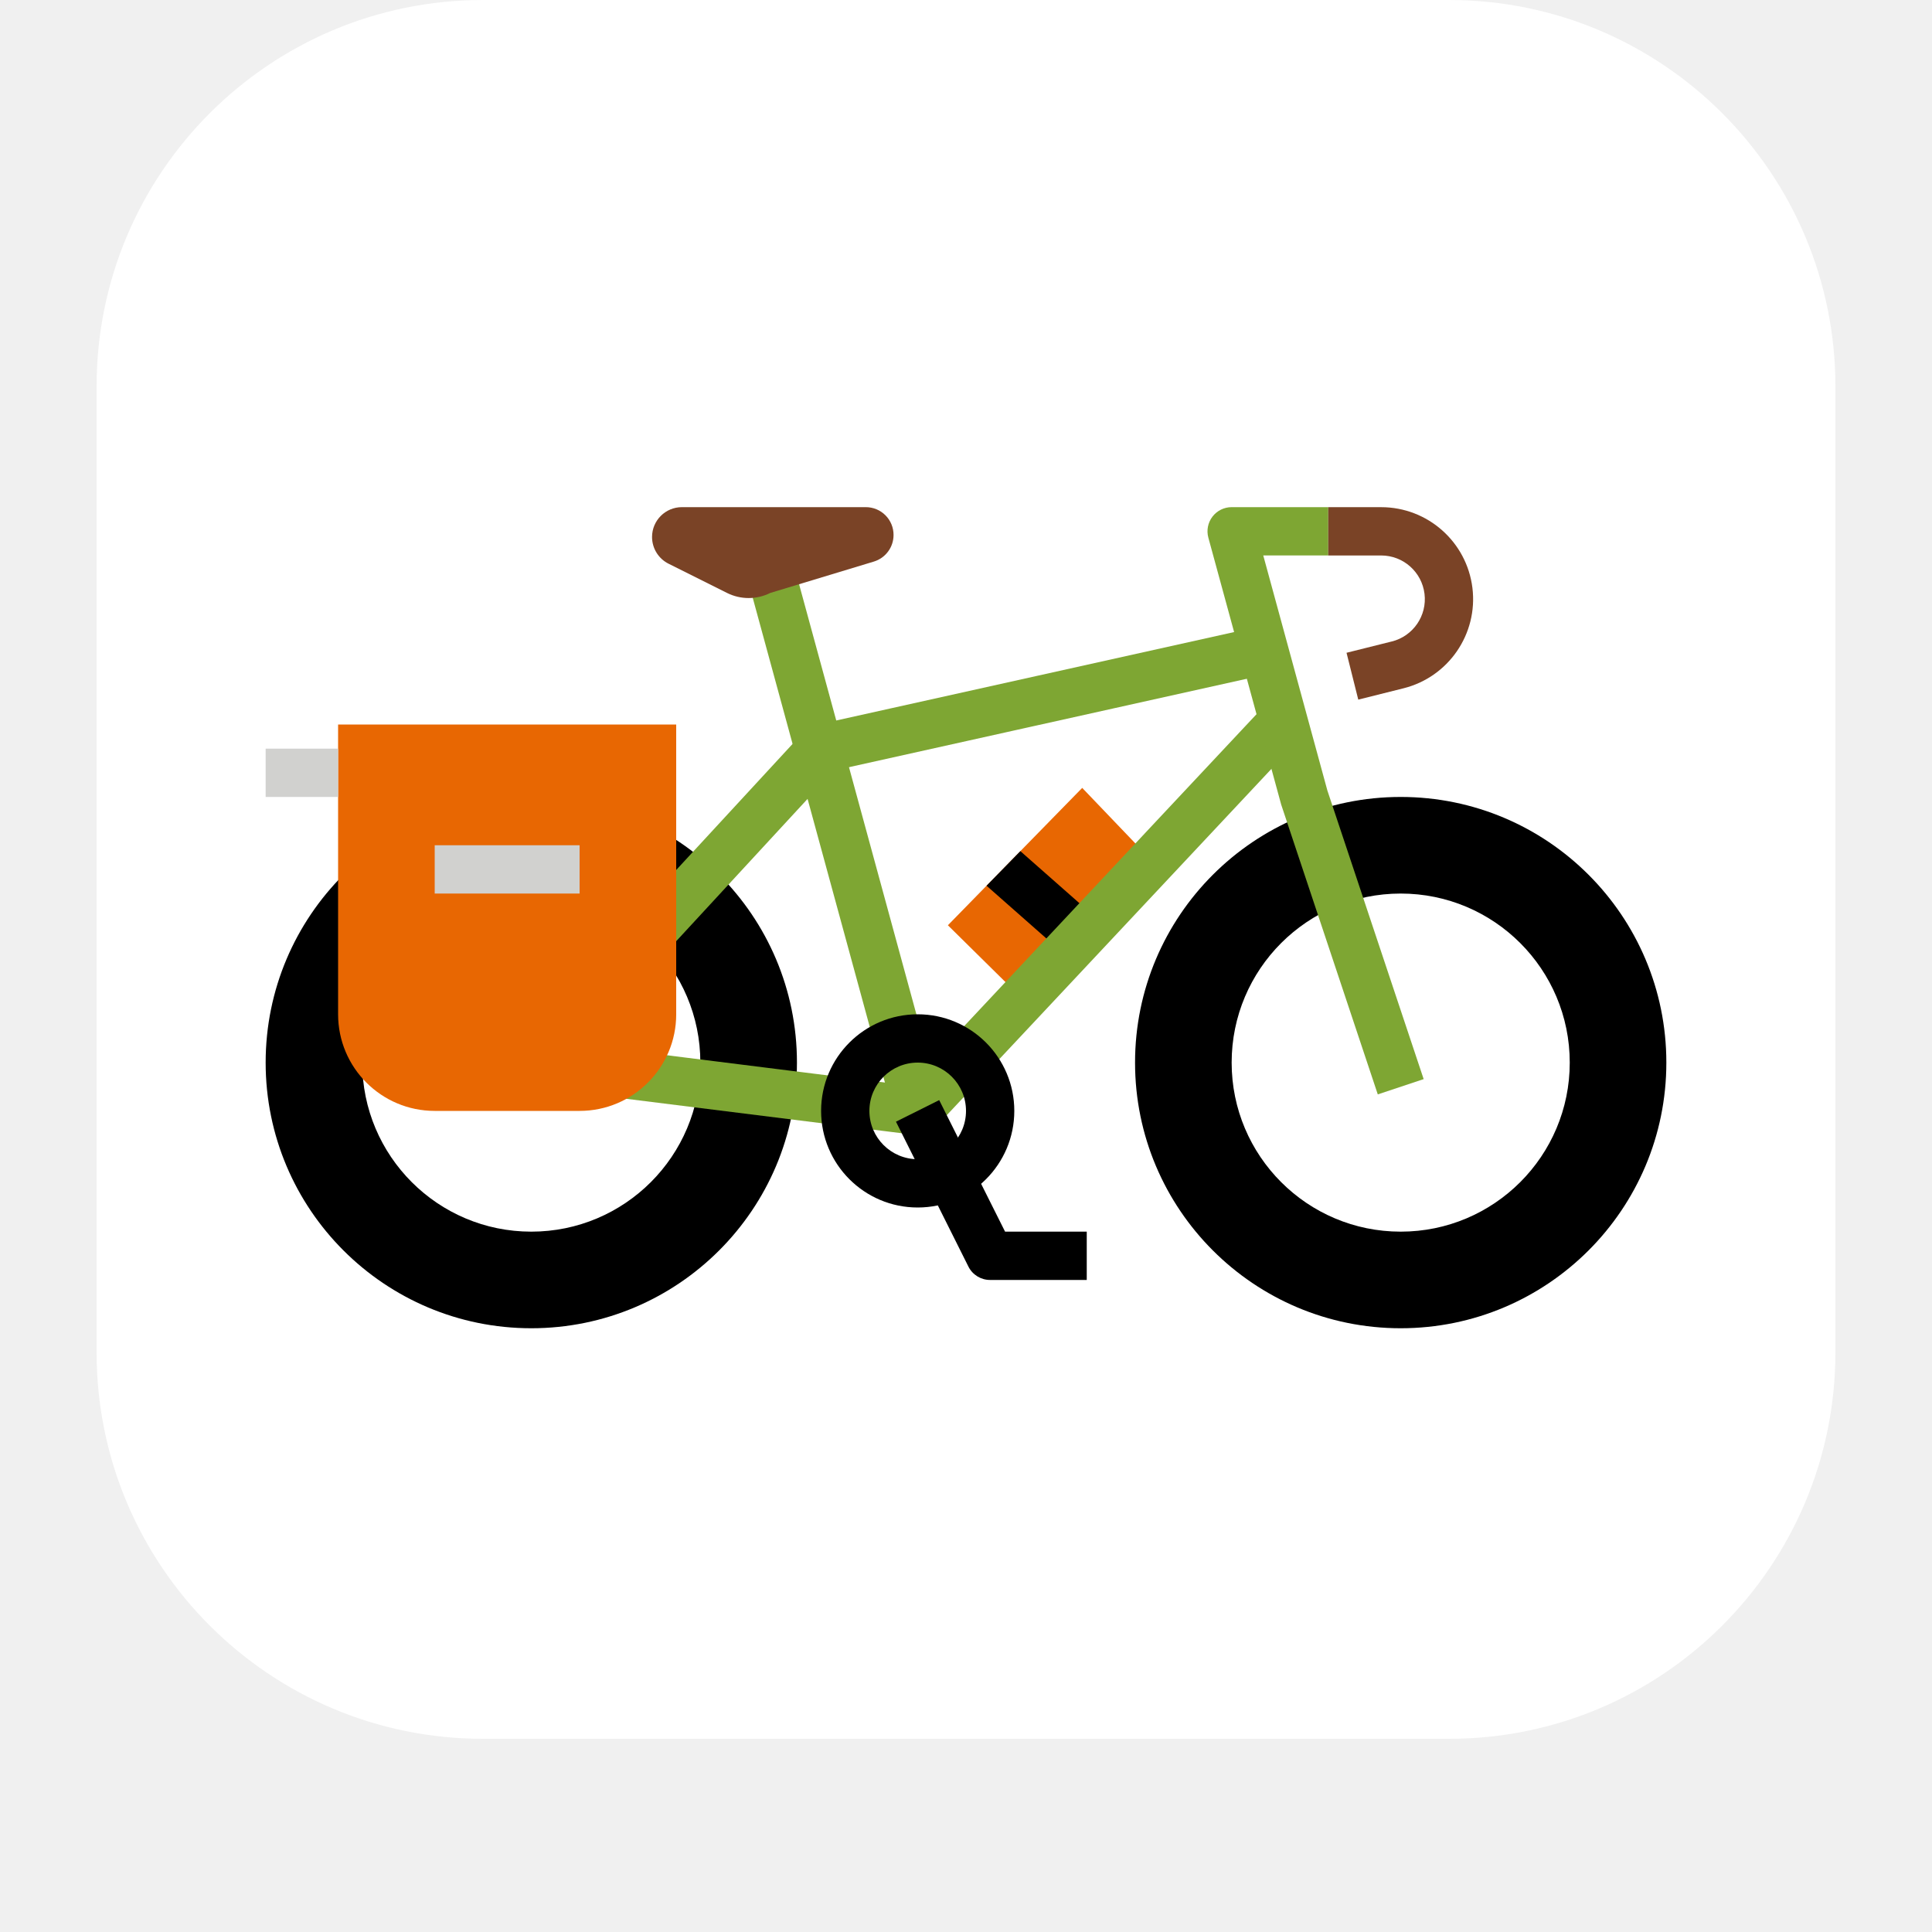
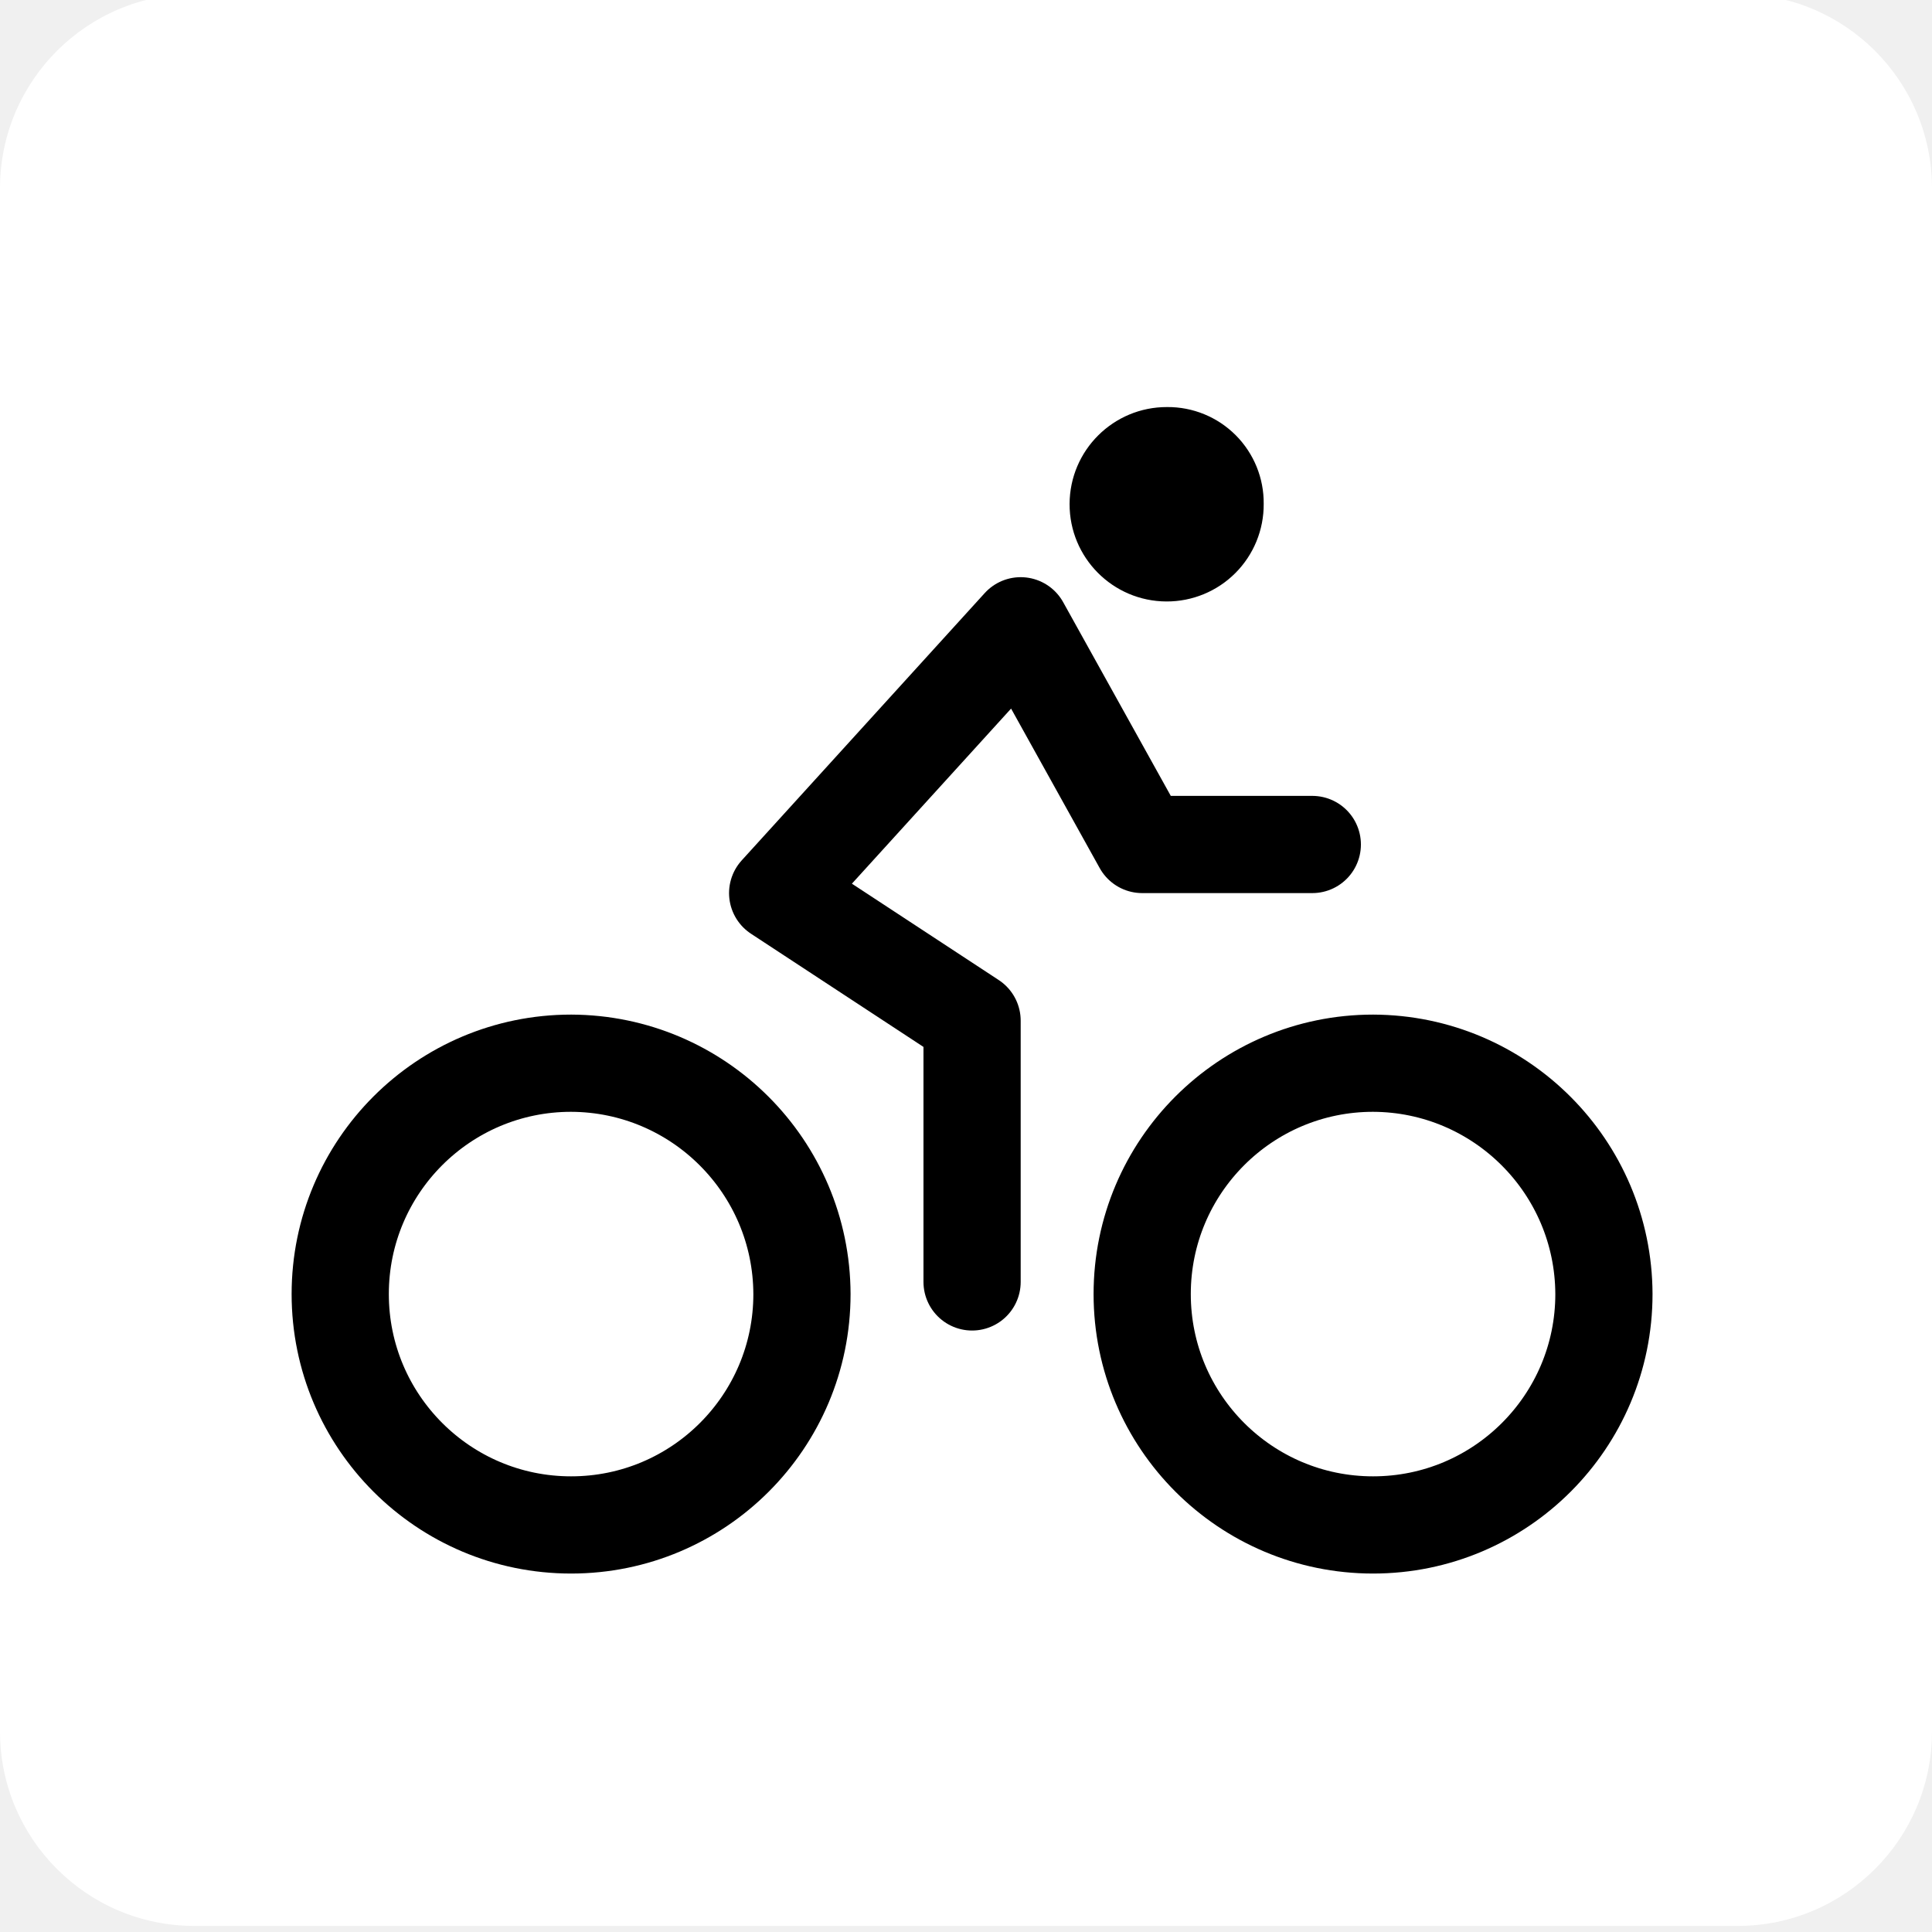
- <svg xmlns="http://www.w3.org/2000/svg" version="1.1" width="512" height="512" x="0" y="0" viewBox="-4 0 72 80" xml:space="preserve" class="">
-   <g>
-     <rect x="-4" y="0" width="72" height="72" fill="#fff" rx="16" />
-     <path d="m36.812 32.625-5.562 5.688 3.094 3.053 5.361-5.718-2.893-3.023z" style="" fill="#e86702" data-original="#e86702" />
-     <path d="m34.251 35.244-1.4 1.432 3.225 2.843 1.369-1.46-3.194-2.815z" style="" fill="#000" data-original="#c9c9c8" />
-     <path d="M14 33a11 11 0 1 0 11 11 11 11 0 0 0-11-11Zm0 18a7 7 0 1 1 7-7 7 7 0 0 1-7 7ZM50 33a11 11 0 1 0 11 11 11 11 0 0 0-11-11Zm0 18a7 7 0 1 1 7-7 7 7 0 0 1-7 7Z" style="" fill="#000" data-original="#919191" />
-     <path d="M30 47a1.032 1.032 0 0 1-.124-.008l-16-2a1 1 0 0 1-.611-1.671l12-13a1.01 1.01 0 0 1 .518-.3l18-4 .434 1.954-17.695 3.933-10.468 11.341 13.565 1.7 14.652-15.633 1.458 1.368-15 16A1 1 0 0 1 30 47Z" style="" fill="#7ea633" data-original="#7ea633" class="" />
-     <path d="M26 23.598h2v22.804h-2z" style="" transform="rotate(-15.255 26.998 35.001)" fill="#7ea633" data-original="#7ea633" class="" />
-     <path d="M43 21a1 1 0 0 0-.965 1.263l3.016 11.053 4 12 1.9-.632-3.986-11.947L44.309 23H47v-2Z" style="" fill="#7ea633" data-original="#7ea633" class="" />
-     <path d="m49.63 26.562-1.873.468.486 1.94 1.873-.469a3.807 3.807 0 0 0-.924-7.5H47v2h2.192a1.808 1.808 0 0 1 .438 3.562Z" style="" fill="#7a4326" data-original="#7a4326" />
-     <path d="M16 46h-6a4 4 0 0 1-4-4V30h14v12a4 4 0 0 1-4 4Z" style="" fill="#e86702" data-original="#e86702" />
-     <path d="M10 35h6v2h-6zM3 31h3v2H3z" style="" fill="#d1d1cf" data-original="#d1d1cf" />
-     <path d="M30 50a4 4 0 1 1 4-4 4 4 0 0 1-4 4Zm0-6a2 2 0 1 0 2 2 2 2 0 0 0-2-2Z" style="" fill="#000" data-original="#c9c9c8" />
-     <path d="M37 53h-4a1 1 0 0 1-.9-.553l-3-6 1.79-.894L33.618 51H37Z" style="" fill="#000" data-original="#d1d1cf" />
-     <path d="m19.683 23.342 2.423 1.211a2 2 0 0 0 1.788 0l4.292-1.3a1.15 1.15 0 0 0 .814-1.1A1.148 1.148 0 0 0 27.851 21h-7.615A1.236 1.236 0 0 0 19 22.236a1.239 1.239 0 0 0 .683 1.106Z" style="" fill="#7a4326" data-original="#7a4326" />
-   </g>
+ <svg xmlns="http://www.w3.org/2000/svg" class="ionicon" viewBox="-64 -62 636 636">
+   <rect x="-64" y="-64" height="636" width="636" fill="#fff" rx="64" ry="64" />
+   <path d="M388 288a76 76 0 1076 76 76.24 76.24 0 00-76-76zM124 288a76 76 0 1076 76 76.24 76.24 0 00-76-76z" fill="none" stroke="#000" stroke-miterlimit="10" stroke-width="32" />
+   <path fill="none" stroke="#000" stroke-linecap="round" stroke-linejoin="round" stroke-width="32" d="M256 360v-86l-64-42 80-88 40 72h56" />
+   <path d="M320 136a31.89 31.89 0 0032-32.1A31.55 31.55 0 00320.2 72a32 32 0 10-.2 64z" />
</svg>
